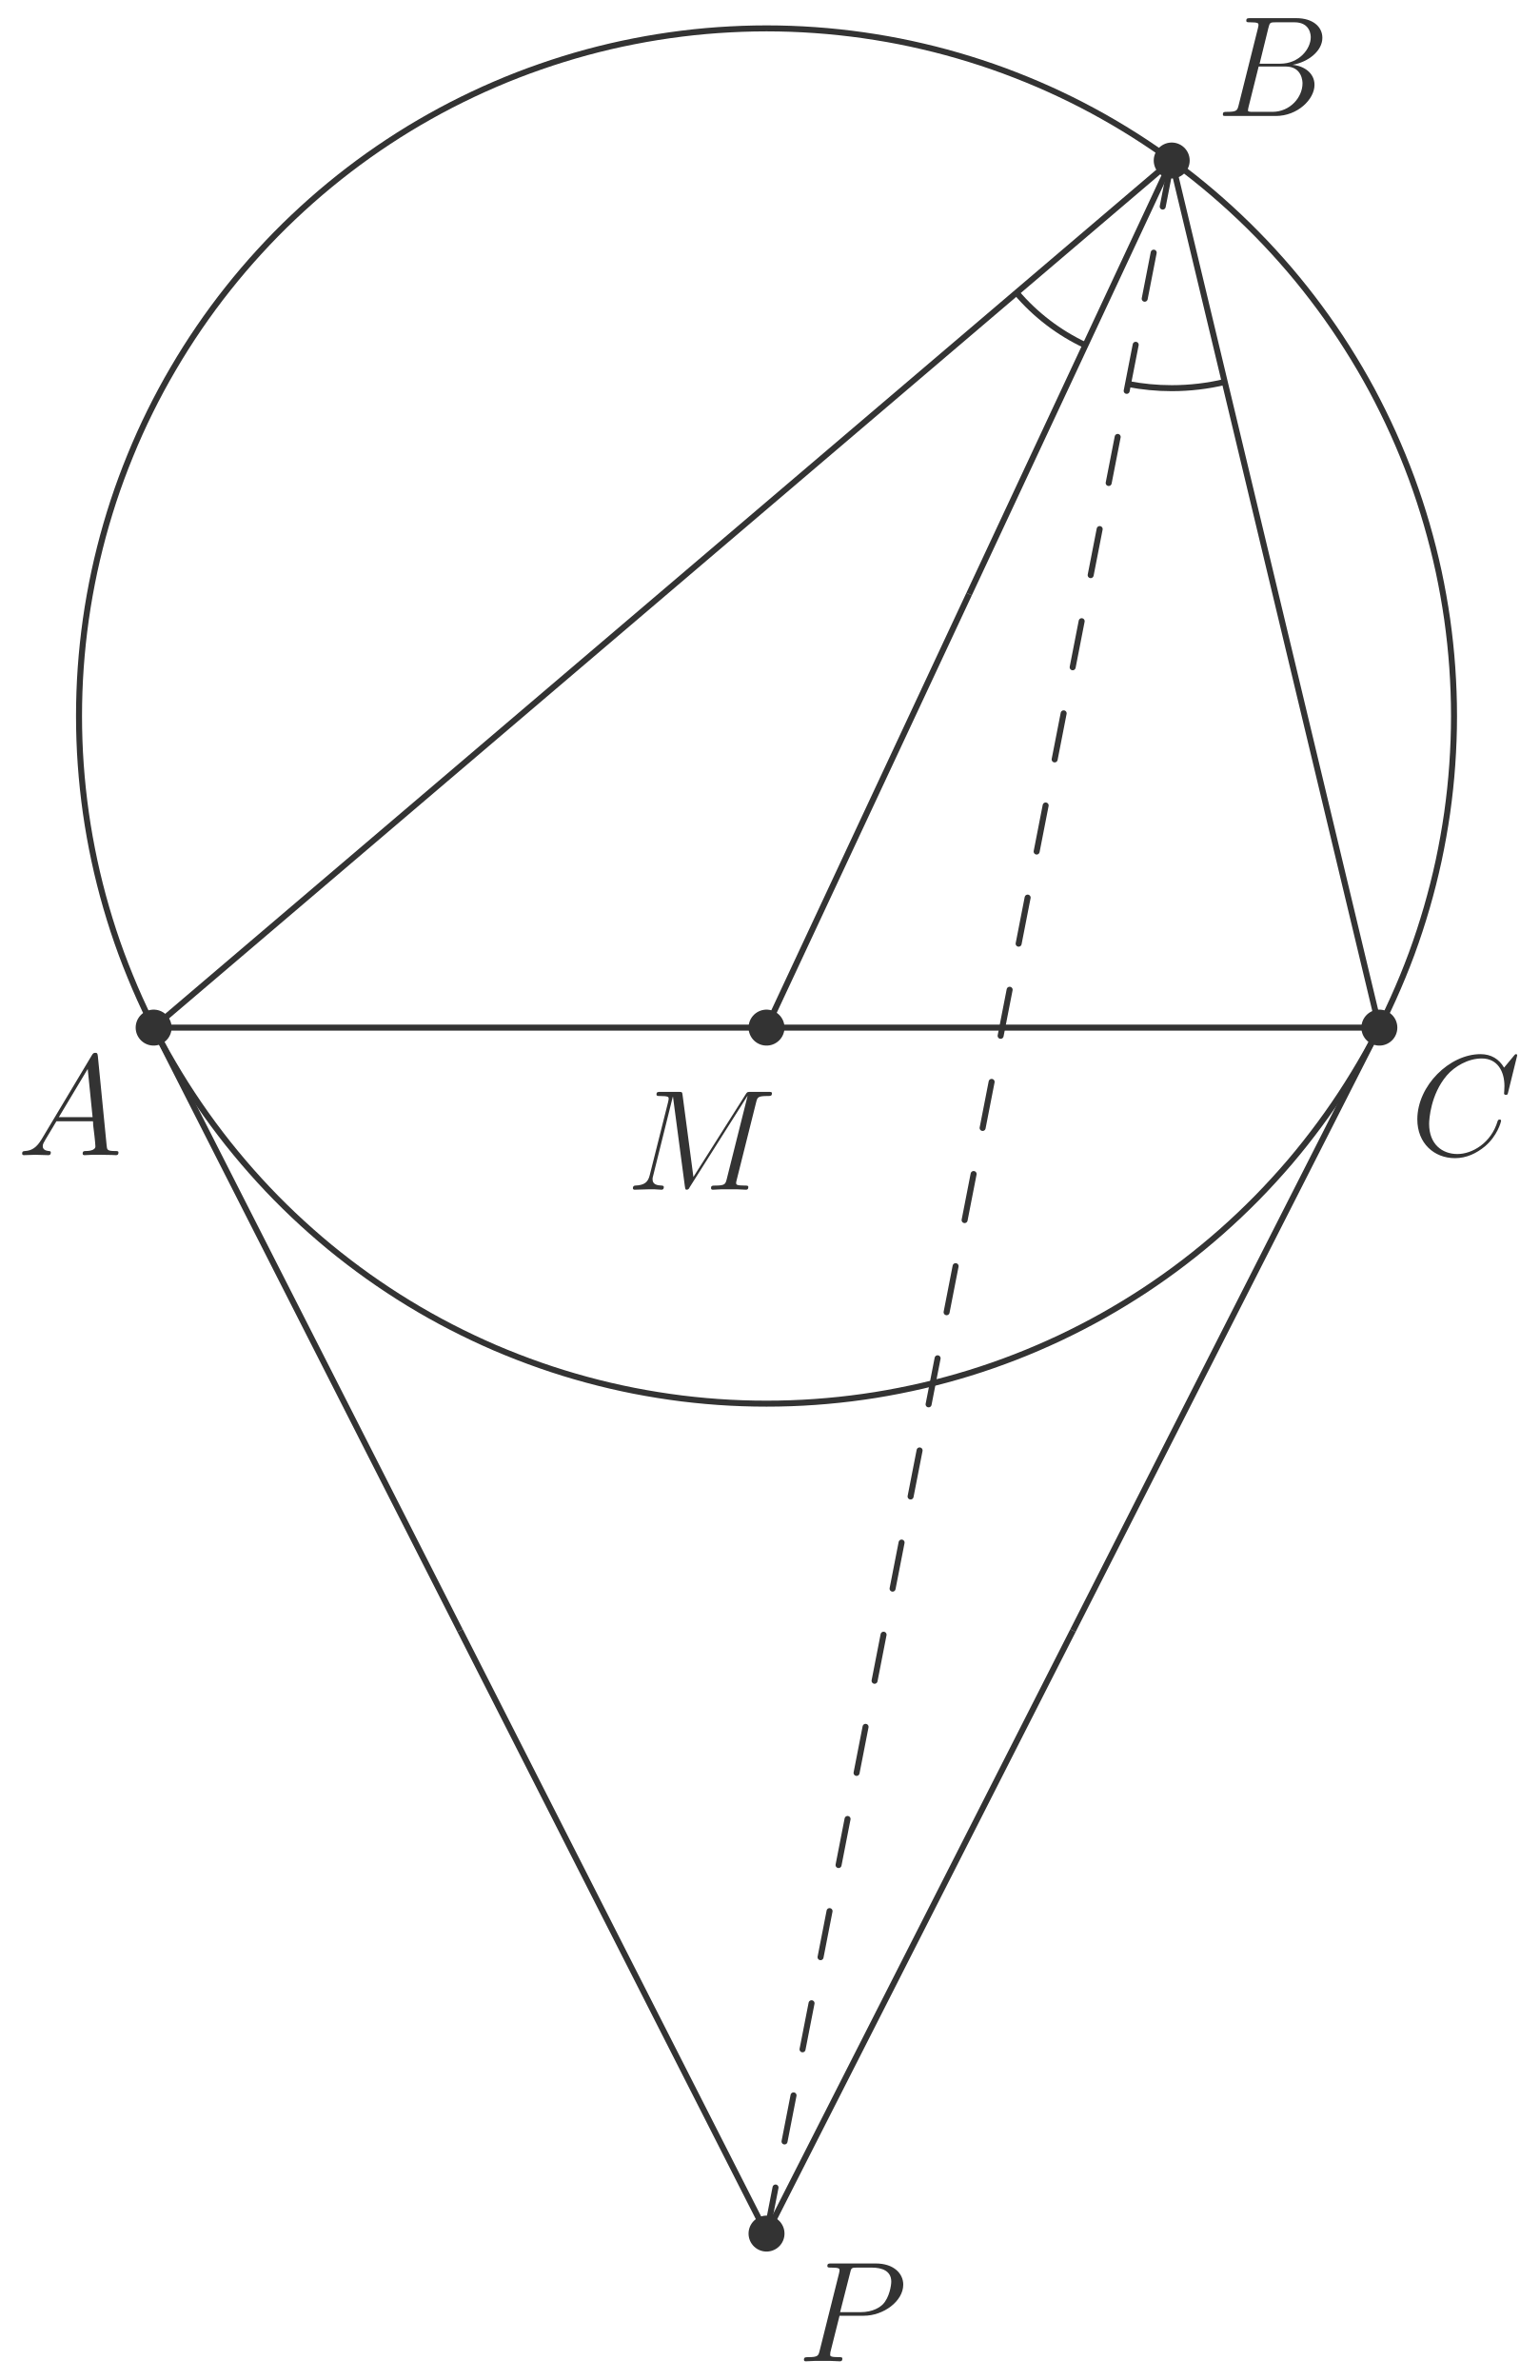
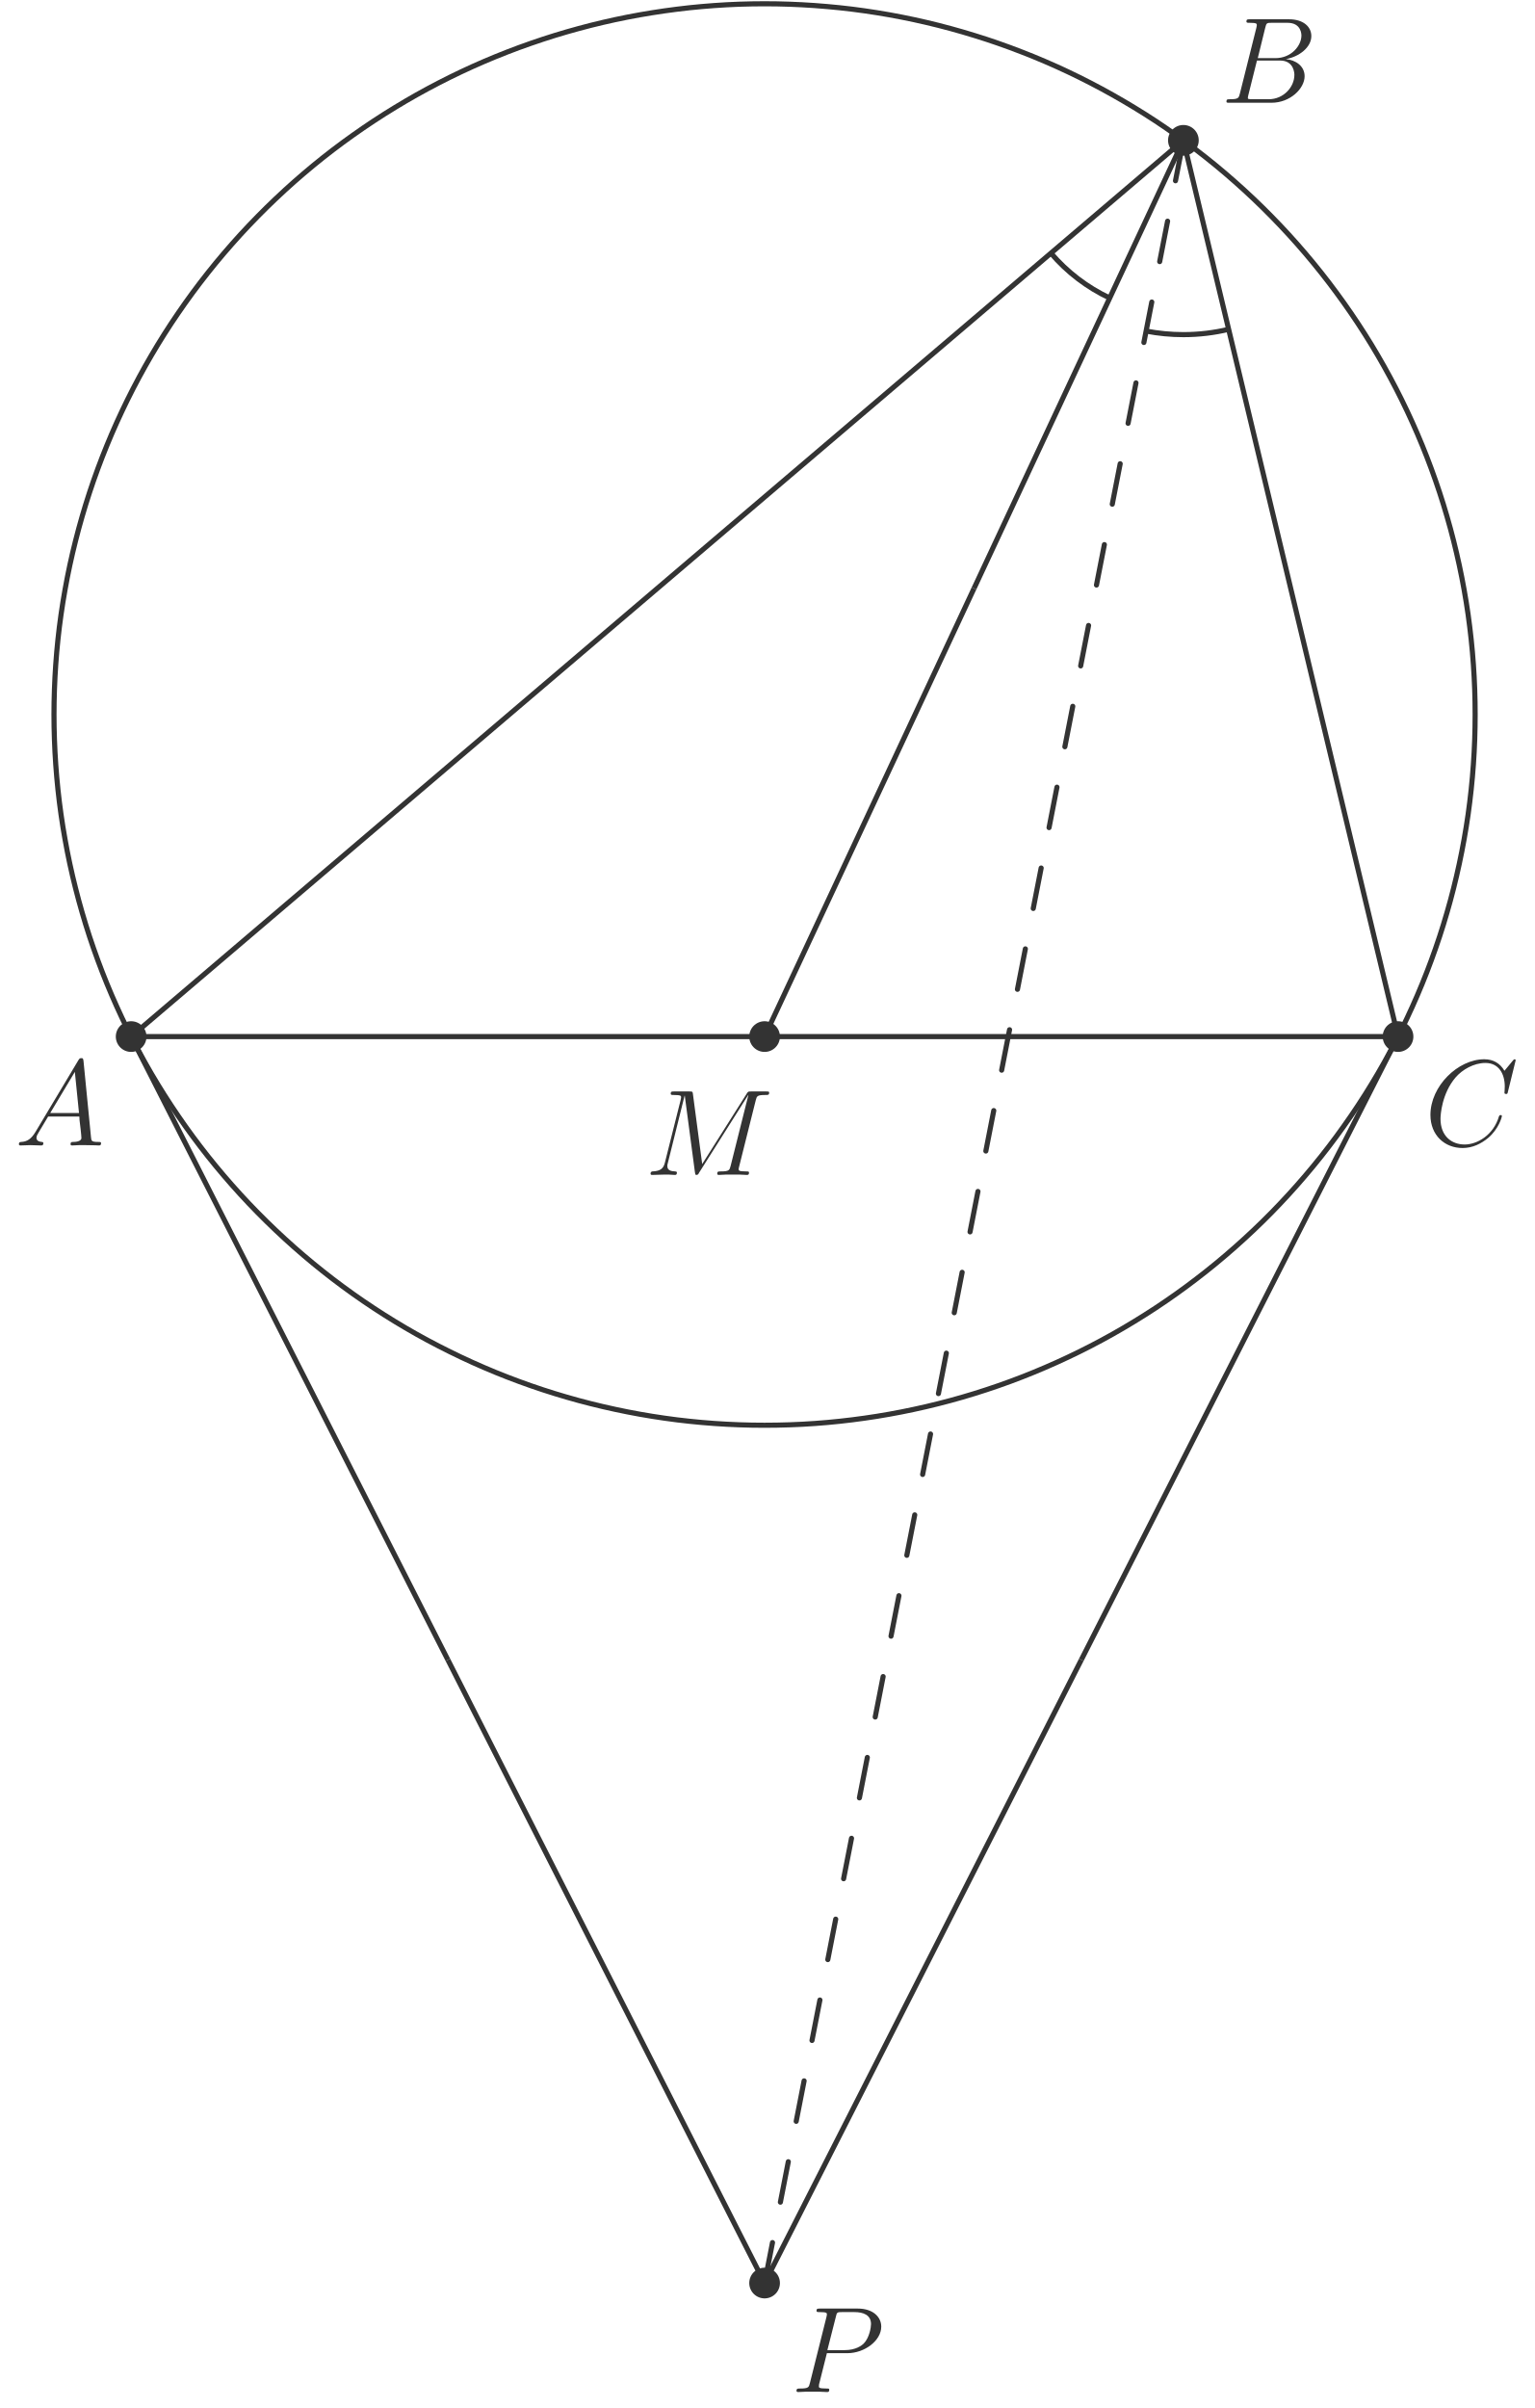
- <svg xmlns="http://www.w3.org/2000/svg" xmlns:xlink="http://www.w3.org/1999/xlink" width="128.38pt" height="198.43pt" viewBox="0 0 128.38 198.43" version="1.1">
+ <svg xmlns="http://www.w3.org/2000/svg" xmlns:xlink="http://www.w3.org/1999/xlink" width="149.97pt" height="235.28pt" viewBox="0 0 149.97 235.28" version="1.1">
  <defs>
    <g>
      <symbol overflow="visible" id="glyph0-0">
        <path style="stroke:none;" d="" />
      </symbol>
      <symbol overflow="visible" id="glyph0-1">
        <path style="stroke:none;" d="M 4.375 -7.344 C 4.484 -7.797 4.531 -7.812 5 -7.812 L 6.547 -7.812 C 7.906 -7.812 7.906 -6.672 7.906 -6.562 C 7.906 -5.594 6.938 -4.359 5.359 -4.359 L 3.641 -4.359 Z M 6.391 -4.266 C 7.703 -4.5 8.875 -5.422 8.875 -6.516 C 8.875 -7.453 8.062 -8.156 6.703 -8.156 L 2.875 -8.156 C 2.641 -8.156 2.531 -8.156 2.531 -7.938 C 2.531 -7.812 2.641 -7.812 2.828 -7.812 C 3.547 -7.812 3.547 -7.719 3.547 -7.594 C 3.547 -7.562 3.547 -7.5 3.5 -7.312 L 1.891 -0.891 C 1.781 -0.469 1.75 -0.344 0.922 -0.344 C 0.688 -0.344 0.578 -0.344 0.578 -0.125 C 0.578 0 0.641 0 0.891 0 L 4.984 0 C 6.812 0 8.219 -1.391 8.219 -2.594 C 8.219 -3.578 7.359 -4.172 6.391 -4.266 Z M 4.703 -0.344 L 3.078 -0.344 C 2.922 -0.344 2.891 -0.344 2.828 -0.359 C 2.688 -0.375 2.672 -0.391 2.672 -0.484 C 2.672 -0.578 2.703 -0.641 2.719 -0.75 L 3.562 -4.125 L 5.812 -4.125 C 7.219 -4.125 7.219 -2.812 7.219 -2.719 C 7.219 -1.562 6.188 -0.344 4.703 -0.344 Z M 4.703 -0.344 " />
      </symbol>
      <symbol overflow="visible" id="glyph0-2">
        <path style="stroke:none;" d="M 2.031 -1.328 C 1.609 -0.625 1.203 -0.375 0.641 -0.344 C 0.5 -0.328 0.406 -0.328 0.406 -0.125 C 0.406 -0.047 0.469 0 0.547 0 C 0.766 0 1.297 -0.031 1.516 -0.031 C 1.859 -0.031 2.25 0 2.578 0 C 2.656 0 2.797 0 2.797 -0.234 C 2.797 -0.328 2.703 -0.344 2.625 -0.344 C 2.359 -0.375 2.125 -0.469 2.125 -0.75 C 2.125 -0.922 2.203 -1.047 2.359 -1.312 L 3.266 -2.828 L 6.312 -2.828 C 6.328 -2.719 6.328 -2.625 6.328 -2.516 C 6.375 -2.203 6.516 -0.953 6.516 -0.734 C 6.516 -0.375 5.906 -0.344 5.719 -0.344 C 5.578 -0.344 5.453 -0.344 5.453 -0.125 C 5.453 0 5.562 0 5.625 0 C 5.828 0 6.078 -0.031 6.281 -0.031 L 6.953 -0.031 C 7.688 -0.031 8.219 0 8.219 0 C 8.312 0 8.438 0 8.438 -0.234 C 8.438 -0.344 8.328 -0.344 8.156 -0.344 C 7.5 -0.344 7.484 -0.453 7.453 -0.812 L 6.719 -8.266 C 6.688 -8.516 6.641 -8.531 6.516 -8.531 C 6.391 -8.531 6.328 -8.516 6.219 -8.328 Z M 3.469 -3.172 L 5.875 -7.188 L 6.281 -3.172 Z M 3.469 -3.172 " />
      </symbol>
      <symbol overflow="visible" id="glyph0-3">
        <path style="stroke:none;" d="M 8.922 -8.312 C 8.922 -8.422 8.844 -8.422 8.828 -8.422 C 8.797 -8.422 8.75 -8.422 8.656 -8.297 L 7.828 -7.297 C 7.406 -8.016 6.75 -8.422 5.859 -8.422 C 3.281 -8.422 0.594 -5.797 0.594 -2.984 C 0.594 -0.984 2 0.25 3.734 0.25 C 4.703 0.25 5.531 -0.156 6.234 -0.734 C 7.266 -1.609 7.578 -2.766 7.578 -2.875 C 7.578 -2.969 7.484 -2.969 7.453 -2.969 C 7.344 -2.969 7.328 -2.906 7.297 -2.859 C 6.75 -0.984 5.141 -0.094 3.938 -0.094 C 2.672 -0.094 1.578 -0.906 1.578 -2.609 C 1.578 -2.984 1.703 -5.062 3.047 -6.641 C 3.703 -7.406 4.828 -8.062 5.969 -8.062 C 7.281 -8.062 7.859 -6.984 7.859 -5.766 C 7.859 -5.453 7.828 -5.188 7.828 -5.141 C 7.828 -5.031 7.953 -5.031 7.984 -5.031 C 8.109 -5.031 8.125 -5.047 8.172 -5.266 Z M 8.922 -8.312 " />
      </symbol>
      <symbol overflow="visible" id="glyph0-4">
        <path style="stroke:none;" d="M 10.859 -7.297 C 10.969 -7.703 10.984 -7.812 11.828 -7.812 C 12.062 -7.812 12.172 -7.812 12.172 -8.047 C 12.172 -8.156 12.078 -8.156 11.859 -8.156 L 10.422 -8.156 C 10.125 -8.156 10.109 -8.156 9.984 -7.953 L 5.625 -1.062 L 4.719 -7.906 C 4.688 -8.156 4.672 -8.156 4.359 -8.156 L 2.875 -8.156 C 2.656 -8.156 2.547 -8.156 2.547 -7.938 C 2.547 -7.812 2.656 -7.812 2.828 -7.812 C 3.562 -7.812 3.562 -7.719 3.562 -7.594 C 3.562 -7.562 3.562 -7.5 3.516 -7.312 L 1.984 -1.219 C 1.844 -0.641 1.562 -0.375 0.766 -0.344 C 0.734 -0.344 0.578 -0.328 0.578 -0.125 C 0.578 0 0.688 0 0.734 0 C 0.984 0 1.594 -0.031 1.828 -0.031 L 2.406 -0.031 C 2.562 -0.031 2.766 0 2.938 0 C 3.031 0 3.156 0 3.156 -0.234 C 3.156 -0.328 3.031 -0.344 2.984 -0.344 C 2.594 -0.359 2.219 -0.438 2.219 -0.859 C 2.219 -0.984 2.219 -0.984 2.266 -1.156 L 3.906 -7.75 L 3.922 -7.75 L 4.906 -0.328 C 4.953 -0.031 4.953 0 5.062 0 C 5.203 0 5.266 -0.094 5.312 -0.203 L 10.125 -7.812 L 10.141 -7.812 L 8.406 -0.891 C 8.297 -0.469 8.266 -0.344 7.438 -0.344 C 7.203 -0.344 7.094 -0.344 7.094 -0.125 C 7.094 0 7.203 0 7.266 0 C 7.469 0 7.703 -0.031 7.906 -0.031 L 9.328 -0.031 C 9.531 -0.031 9.781 0 9.984 0 C 10.078 0 10.203 0 10.203 -0.234 C 10.203 -0.344 10.094 -0.344 9.922 -0.344 C 9.188 -0.344 9.188 -0.438 9.188 -0.562 C 9.188 -0.578 9.188 -0.656 9.219 -0.75 Z M 10.859 -7.297 " />
      </symbol>
      <symbol overflow="visible" id="glyph0-5">
        <path style="stroke:none;" d="M 3.531 -3.797 L 5.547 -3.797 C 7.203 -3.797 8.844 -5.016 8.844 -6.391 C 8.844 -7.312 8.062 -8.156 6.547 -8.156 L 2.859 -8.156 C 2.625 -8.156 2.516 -8.156 2.516 -7.938 C 2.516 -7.812 2.625 -7.812 2.812 -7.812 C 3.531 -7.812 3.531 -7.719 3.531 -7.594 C 3.531 -7.562 3.531 -7.5 3.484 -7.312 L 1.875 -0.891 C 1.766 -0.469 1.75 -0.344 0.906 -0.344 C 0.688 -0.344 0.562 -0.344 0.562 -0.125 C 0.562 0 0.672 0 0.734 0 C 0.969 0 1.203 -0.031 1.438 -0.031 L 2.828 -0.031 C 3.062 -0.031 3.312 0 3.531 0 C 3.641 0 3.766 0 3.766 -0.234 C 3.766 -0.344 3.656 -0.344 3.484 -0.344 C 2.766 -0.344 2.75 -0.438 2.75 -0.547 C 2.75 -0.609 2.766 -0.688 2.766 -0.75 Z M 4.406 -7.344 C 4.5 -7.797 4.547 -7.812 5.016 -7.812 L 6.203 -7.812 C 7.094 -7.812 7.844 -7.531 7.844 -6.641 C 7.844 -6.328 7.688 -5.312 7.141 -4.75 C 6.938 -4.547 6.359 -4.094 5.266 -4.094 L 3.578 -4.094 Z M 4.406 -7.344 " />
      </symbol>
    </g>
  </defs>
  <g id="surface1">
-     <path style="fill:none;stroke-width:29.982;stroke-linecap:round;stroke-linejoin:round;stroke:rgb(19.994%,19.994%,19.994%);stroke-opacity:1;stroke-miterlimit:10;" d="M 977.109 1850.472 L 977.109 1850.472 " transform="matrix(0.1,0,0,-0.1,0,198.43)" />
-     <path style="fill:none;stroke-width:29.982;stroke-linecap:round;stroke-linejoin:round;stroke:rgb(19.994%,19.994%,19.994%);stroke-opacity:1;stroke-miterlimit:10;" d="M 128.125 1127.542 L 128.125 1127.542 " transform="matrix(0.1,0,0,-0.1,0,198.43)" />
-     <path style="fill:none;stroke-width:29.982;stroke-linecap:round;stroke-linejoin:round;stroke:rgb(19.994%,19.994%,19.994%);stroke-opacity:1;stroke-miterlimit:10;" d="M 1150.273 1127.542 L 1150.273 1127.542 " transform="matrix(0.1,0,0,-0.1,0,198.43)" />
-     <path style="fill:none;stroke-width:29.982;stroke-linecap:round;stroke-linejoin:round;stroke:rgb(19.994%,19.994%,19.994%);stroke-opacity:1;stroke-miterlimit:10;" d="M 639.219 1127.542 L 639.219 1127.542 " transform="matrix(0.1,0,0,-0.1,0,198.43)" />
-     <path style="fill:none;stroke-width:4.997;stroke-linecap:round;stroke-linejoin:round;stroke:rgb(19.994%,19.994%,19.994%);stroke-opacity:1;stroke-miterlimit:10;" d="M 128.125 1127.542 L 977.109 1850.472 L 1150.273 1127.542 Z M 128.125 1127.542 " transform="matrix(0.1,0,0,-0.1,0,198.43)" />
-     <path style="fill:none;stroke-width:4.997;stroke-linecap:round;stroke-linejoin:round;stroke:rgb(19.994%,19.994%,19.994%);stroke-opacity:1;stroke-miterlimit:10;" d="M 1212.539 1387.308 C 1212.539 1400.823 1212.031 1414.3 1211.094 1427.777 C 1210.156 1441.214 1208.711 1454.652 1206.836 1468.011 C 1204.922 1481.37 1202.539 1494.652 1199.727 1507.816 C 1196.875 1521.019 1193.555 1534.105 1189.805 1547.073 C 1186.055 1560.042 1181.836 1572.855 1177.188 1585.511 C 1172.5 1598.167 1167.383 1610.667 1161.836 1622.972 C 1156.289 1635.277 1150.312 1647.386 1143.945 1659.261 C 1137.539 1671.136 1130.703 1682.777 1123.477 1694.183 C 1116.289 1705.589 1108.633 1716.722 1100.625 1727.581 C 1092.617 1738.441 1084.258 1748.987 1075.508 1759.261 C 1066.719 1769.534 1057.617 1779.495 1048.164 1789.105 C 1038.711 1798.753 1028.906 1808.011 1018.789 1816.956 C 1008.672 1825.902 998.281 1834.456 987.539 1842.659 C 976.836 1850.862 965.82 1858.675 954.57 1866.097 C 943.281 1873.519 931.758 1880.55 920 1887.152 C 908.242 1893.753 896.25 1899.964 884.062 1905.706 C 871.836 1911.487 859.453 1916.8 846.875 1921.683 C 834.297 1926.605 821.562 1931.019 808.672 1935.003 C 795.781 1938.987 782.734 1942.542 769.609 1945.589 C 756.445 1948.675 743.203 1951.292 729.883 1953.402 C 716.562 1955.55 703.164 1957.191 689.727 1958.402 C 676.289 1959.573 662.812 1960.316 649.336 1960.55 C 635.82 1960.784 622.344 1960.55 608.867 1959.808 C 595.391 1959.105 581.953 1957.933 568.555 1956.253 C 555.156 1954.573 541.836 1952.464 528.594 1949.847 C 515.352 1947.269 502.227 1944.183 489.18 1940.667 C 476.172 1937.112 463.281 1933.128 450.547 1928.675 C 437.812 1924.261 425.234 1919.378 412.812 1914.027 C 400.43 1908.714 388.242 1902.933 376.211 1896.761 C 364.258 1890.589 352.461 1883.948 340.938 1876.956 C 329.414 1869.925 318.164 1862.503 307.148 1854.691 C 296.172 1846.878 285.43 1838.675 275 1830.081 C 264.609 1821.527 254.492 1812.581 244.688 1803.284 C 234.883 1794.027 225.43 1784.378 216.328 1774.417 C 207.227 1764.495 198.477 1754.222 190.078 1743.636 C 181.68 1733.089 173.672 1722.191 166.055 1711.058 C 158.438 1699.925 151.211 1688.519 144.414 1676.878 C 137.578 1665.237 131.172 1653.362 125.195 1641.253 C 119.219 1629.183 113.672 1616.878 108.594 1604.378 C 103.477 1591.878 98.789 1579.222 94.57 1566.409 C 90.391 1553.597 86.602 1540.628 83.32 1527.542 C 80 1514.456 77.188 1501.253 74.805 1487.972 C 72.422 1474.691 70.547 1461.331 69.102 1447.894 C 67.695 1434.495 66.719 1421.058 66.25 1407.542 C 65.781 1394.066 65.781 1380.589 66.25 1367.073 C 66.719 1353.597 67.695 1340.159 69.102 1326.722 C 70.547 1313.284 72.422 1299.925 74.805 1286.644 C 77.188 1273.362 80 1260.198 83.32 1247.073 C 86.602 1234.027 90.391 1221.058 94.57 1208.245 C 98.789 1195.394 103.477 1182.737 108.594 1170.277 C 113.672 1157.777 119.219 1145.472 125.195 1133.362 C 131.172 1121.253 137.578 1109.378 144.414 1097.737 C 151.211 1086.097 158.438 1074.691 166.055 1063.558 C 173.672 1052.425 181.68 1041.566 190.078 1030.98 C 198.477 1020.433 207.227 1010.159 216.328 1000.198 C 225.43 990.237 234.883 980.628 244.688 971.331 C 254.492 962.034 264.609 953.128 275 944.534 C 285.43 935.98 296.172 927.777 307.148 919.964 C 318.164 912.152 329.414 904.73 340.938 897.698 C 352.461 890.667 364.258 884.066 376.211 877.894 C 388.242 871.683 400.43 865.941 412.812 860.589 C 425.234 855.277 437.812 850.394 450.547 845.941 C 463.281 841.487 476.172 837.503 489.18 833.987 C 502.227 830.433 515.352 827.386 528.594 824.769 C 541.836 822.191 555.156 820.042 568.555 818.362 C 581.953 816.722 595.391 815.511 608.867 814.808 C 622.344 814.105 635.82 813.87 649.336 814.105 C 662.812 814.339 676.289 815.042 689.727 816.253 C 703.164 817.425 716.562 819.105 729.883 821.214 C 743.203 823.362 756.445 825.98 769.609 829.027 C 782.734 832.112 795.781 835.628 808.672 839.612 C 821.562 843.597 834.297 848.05 846.875 852.933 C 859.453 857.816 871.836 863.167 884.062 868.909 C 896.25 874.691 908.242 880.862 920 887.464 C 931.758 894.105 943.281 901.097 954.57 908.519 C 965.82 915.941 976.836 923.753 987.539 931.956 C 998.281 940.159 1008.672 948.753 1018.789 957.659 C 1028.906 966.605 1038.711 975.902 1048.164 985.511 C 1057.617 995.159 1066.719 1005.081 1075.508 1015.355 C 1084.258 1025.628 1092.617 1036.214 1100.625 1047.073 C 1108.633 1057.933 1116.289 1069.066 1123.477 1080.472 C 1130.703 1091.878 1137.539 1103.519 1143.945 1115.394 C 1150.312 1127.269 1156.289 1139.378 1161.836 1151.683 C 1167.383 1163.987 1172.5 1176.448 1177.188 1189.105 C 1181.836 1201.761 1186.055 1214.612 1189.805 1227.542 C 1193.555 1240.511 1196.875 1253.597 1199.727 1266.8 C 1202.539 1280.003 1204.922 1293.284 1206.836 1306.644 C 1208.711 1320.003 1210.156 1333.402 1211.094 1346.878 C 1212.031 1360.355 1212.539 1373.831 1212.539 1387.308 Z M 1212.539 1387.308 " transform="matrix(0.1,0,0,-0.1,0,198.43)" />
-     <path style="fill:none;stroke-width:4.997;stroke-linecap:butt;stroke-linejoin:round;stroke:rgb(19.994%,19.994%,19.994%);stroke-opacity:1;stroke-miterlimit:10;" d="M 383.672 624.808 L 128.125 1127.542 " transform="matrix(0.1,0,0,-0.1,0,198.43)" />
-     <path style="fill:none;stroke-width:4.997;stroke-linecap:butt;stroke-linejoin:round;stroke:rgb(19.994%,19.994%,19.994%);stroke-opacity:1;stroke-miterlimit:10;" d="M 383.672 624.808 L 639.219 122.073 " transform="matrix(0.1,0,0,-0.1,0,198.43)" />
-     <path style="fill:none;stroke-width:4.997;stroke-linecap:butt;stroke-linejoin:round;stroke:rgb(19.994%,19.994%,19.994%);stroke-opacity:1;stroke-miterlimit:10;" d="M 894.766 624.808 L 1150.273 1127.542 " transform="matrix(0.1,0,0,-0.1,0,198.43)" />
-     <path style="fill:none;stroke-width:4.997;stroke-linecap:butt;stroke-linejoin:round;stroke:rgb(19.994%,19.994%,19.994%);stroke-opacity:1;stroke-miterlimit:10;" d="M 894.766 624.808 L 639.219 122.073 " transform="matrix(0.1,0,0,-0.1,0,198.43)" />
-     <path style="fill:none;stroke-width:4.997;stroke-linecap:butt;stroke-linejoin:round;stroke:rgb(19.994%,19.994%,19.994%);stroke-opacity:1;stroke-miterlimit:10;" d="M 808.164 1488.987 L 977.109 1850.472 " transform="matrix(0.1,0,0,-0.1,0,198.43)" />
-     <path style="fill:none;stroke-width:4.997;stroke-linecap:butt;stroke-linejoin:round;stroke:rgb(19.994%,19.994%,19.994%);stroke-opacity:1;stroke-miterlimit:10;" d="M 808.164 1488.987 L 639.219 1127.542 " transform="matrix(0.1,0,0,-0.1,0,198.43)" />
-     <path style="fill:none;stroke-width:4.997;stroke-linecap:round;stroke-linejoin:round;stroke:rgb(19.994%,19.994%,19.994%);stroke-opacity:1;stroke-dasharray:39.136,39.136;stroke-miterlimit:10;" d="M 977.109 1850.472 L 639.219 122.073 " transform="matrix(0.1,0,0,-0.1,0,198.43)" />
-     <path style="fill:none;stroke-width:29.982;stroke-linecap:round;stroke-linejoin:round;stroke:rgb(19.994%,19.994%,19.994%);stroke-opacity:1;stroke-miterlimit:10;" d="M 639.219 122.073 L 639.219 122.073 " transform="matrix(0.1,0,0,-0.1,0,198.43)" />
-     <path style="fill:none;stroke-width:4.997;stroke-linecap:butt;stroke-linejoin:round;stroke:rgb(19.994%,19.994%,19.994%);stroke-opacity:1;stroke-miterlimit:10;" d="M 847.695 1740.277 C 863.398 1721.839 882.969 1706.839 905.117 1696.448 " transform="matrix(0.1,0,0,-0.1,0,198.43)" />
-     <path style="fill:none;stroke-width:4.997;stroke-linecap:butt;stroke-linejoin:round;stroke:rgb(19.994%,19.994%,19.994%);stroke-opacity:1;stroke-miterlimit:10;" d="M 940.703 1664.144 C 952.461 1661.878 964.648 1660.667 977.109 1660.667 C 992.344 1660.667 1007.148 1662.464 1021.328 1665.823 " transform="matrix(0.1,0,0,-0.1,0,198.43)" />
+     <path style="fill:none;stroke-width:29.985;stroke-linecap:round;stroke-linejoin:round;stroke:rgb(19.994%,19.994%,19.994%);stroke-opacity:1;stroke-miterlimit:10;" d="M 1156.523 2215.691 L 1156.523 2215.691 " transform="matrix(0.1,0,0,-0.1,0,235.28)" />
+     <path style="fill:none;stroke-width:29.985;stroke-linecap:round;stroke-linejoin:round;stroke:rgb(19.994%,19.994%,19.994%);stroke-opacity:1;stroke-miterlimit:10;" d="M 128.164 1339.987 L 128.164 1339.987 " transform="matrix(0.1,0,0,-0.1,0,235.28)" />
+     <path style="fill:none;stroke-width:29.985;stroke-linecap:round;stroke-linejoin:round;stroke:rgb(19.994%,19.994%,19.994%);stroke-opacity:1;stroke-miterlimit:10;" d="M 1366.289 1339.987 L 1366.289 1339.987 " transform="matrix(0.1,0,0,-0.1,0,235.28)" />
+     <path style="fill:none;stroke-width:29.985;stroke-linecap:round;stroke-linejoin:round;stroke:rgb(19.994%,19.994%,19.994%);stroke-opacity:1;stroke-miterlimit:10;" d="M 747.227 1339.987 L 747.227 1339.987 " transform="matrix(0.1,0,0,-0.1,0,235.28)" />
+     <path style="fill:none;stroke-width:4.998;stroke-linecap:round;stroke-linejoin:round;stroke:rgb(19.994%,19.994%,19.994%);stroke-opacity:1;stroke-miterlimit:10;" d="M 128.164 1339.987 L 1156.523 2215.691 L 1366.289 1339.987 Z M 128.164 1339.987 " transform="matrix(0.1,0,0,-0.1,0,235.28)" />
+     <path style="fill:none;stroke-width:4.998;stroke-linecap:round;stroke-linejoin:round;stroke:rgb(19.994%,19.994%,19.994%);stroke-opacity:1;stroke-miterlimit:10;" d="M 1441.641 1654.675 C 1441.641 1671.003 1441.094 1687.331 1439.922 1703.659 C 1438.789 1719.948 1437.031 1736.198 1434.766 1752.409 C 1432.461 1768.581 1429.57 1784.675 1426.133 1800.652 C 1422.695 1816.628 1418.711 1832.487 1414.141 1848.152 C 1409.609 1863.855 1404.492 1879.402 1398.828 1894.753 C 1393.203 1910.066 1386.992 1925.183 1380.273 1940.105 C 1373.555 1954.987 1366.328 1969.675 1358.555 1984.05 C 1350.82 1998.425 1342.578 2012.566 1333.828 2026.355 C 1325.078 2040.144 1315.82 2053.659 1306.133 2066.784 C 1296.445 2079.948 1286.289 2092.761 1275.664 2105.222 C 1265.078 2117.644 1254.023 2129.714 1242.578 2141.355 C 1231.133 2153.034 1219.258 2164.284 1206.992 2175.105 C 1194.766 2185.925 1182.148 2196.316 1169.141 2206.238 C 1156.172 2216.159 1142.852 2225.613 1129.219 2234.636 C 1115.547 2243.62 1101.562 2252.097 1087.344 2260.105 C 1073.086 2268.113 1058.555 2275.613 1043.789 2282.605 C 1028.984 2289.597 1013.984 2296.042 998.75 2301.941 C 983.516 2307.878 968.086 2313.269 952.461 2318.073 C 936.836 2322.917 921.055 2327.214 905.156 2330.925 C 889.219 2334.636 873.203 2337.8 857.07 2340.378 C 840.938 2342.956 824.688 2344.988 808.398 2346.394 C 792.148 2347.839 775.82 2348.698 759.453 2349.011 C 743.125 2349.284 726.758 2349.011 710.469 2348.152 C 694.141 2347.253 677.852 2345.847 661.641 2343.816 C 645.43 2341.784 629.258 2339.206 613.242 2336.081 C 597.188 2332.917 581.289 2329.206 565.508 2324.909 C 549.727 2320.652 534.102 2315.808 518.672 2310.417 C 503.242 2305.066 488.008 2299.128 472.969 2292.683 C 457.969 2286.238 443.203 2279.245 428.672 2271.745 C 414.141 2264.245 399.883 2256.238 385.938 2247.722 C 371.992 2239.245 358.32 2230.222 345 2220.769 C 331.68 2211.316 318.672 2201.394 306.055 2191.003 C 293.438 2180.613 281.172 2169.792 269.336 2158.542 C 257.461 2147.292 246.016 2135.613 234.961 2123.581 C 223.945 2111.511 213.32 2099.089 203.164 2086.277 C 193.008 2073.464 183.32 2060.3 174.102 2046.823 C 164.844 2033.347 156.094 2019.519 147.852 2005.417 C 139.609 1991.316 131.836 1976.902 124.609 1962.253 C 117.383 1947.605 110.664 1932.722 104.453 1917.566 C 98.281 1902.448 92.617 1887.136 87.5 1871.589 C 82.422 1856.042 77.852 1840.378 73.867 1824.519 C 69.844 1808.659 66.406 1792.683 63.555 1776.589 C 60.664 1760.495 58.359 1744.323 56.641 1728.073 C 54.922 1711.823 53.789 1695.495 53.203 1679.167 C 52.617 1662.839 52.617 1646.472 53.203 1630.144 C 53.789 1613.816 54.922 1597.527 56.641 1581.277 C 58.359 1565.027 60.664 1548.816 63.555 1532.722 C 66.406 1516.628 69.844 1500.652 73.867 1484.792 C 77.852 1468.972 82.422 1453.269 87.5 1437.722 C 92.617 1422.214 98.281 1406.862 104.453 1391.745 C 110.664 1376.628 117.383 1361.706 124.609 1347.058 C 131.836 1332.409 139.609 1318.034 147.852 1303.894 C 156.094 1289.792 164.844 1276.003 174.102 1262.487 C 183.32 1249.011 193.008 1235.847 203.164 1223.034 C 213.32 1210.261 223.945 1197.8 234.961 1185.769 C 246.016 1173.698 257.461 1162.058 269.336 1150.808 C 281.172 1139.558 293.438 1128.737 306.055 1118.347 C 318.672 1107.956 331.68 1098.034 345 1088.542 C 358.32 1079.089 371.992 1070.105 385.938 1061.589 C 399.883 1053.073 414.141 1045.066 428.672 1037.605 C 443.203 1030.105 457.969 1023.112 472.969 1016.667 C 488.008 1010.183 503.242 1004.284 518.672 998.894 C 534.102 993.503 549.727 988.698 565.508 984.402 C 581.289 980.144 597.188 976.433 613.242 973.269 C 629.258 970.105 645.43 967.527 661.641 965.495 C 677.852 963.503 694.141 962.058 710.469 961.198 C 726.758 960.339 743.125 960.027 759.453 960.339 C 775.82 960.612 792.148 961.472 808.398 962.917 C 824.688 964.362 840.938 966.394 857.07 968.972 C 873.203 971.55 889.219 974.714 905.156 978.425 C 921.055 982.136 936.836 986.394 952.461 991.237 C 968.086 996.081 983.516 1001.433 998.75 1007.37 C 1013.984 1013.308 1028.984 1019.753 1043.789 1026.745 C 1058.555 1033.698 1073.086 1041.198 1087.344 1049.206 C 1101.562 1057.214 1115.547 1065.73 1129.219 1074.714 C 1142.852 1083.698 1156.172 1093.152 1169.141 1103.112 C 1182.148 1113.034 1194.766 1123.425 1206.992 1134.245 C 1219.258 1145.066 1231.133 1156.316 1242.578 1167.956 C 1254.023 1179.636 1265.078 1191.667 1275.664 1204.128 C 1286.289 1216.55 1296.445 1229.362 1306.133 1242.527 C 1315.82 1255.691 1325.078 1269.167 1333.828 1282.956 C 1342.578 1296.784 1350.82 1310.886 1358.555 1325.261 C 1366.328 1339.675 1373.555 1354.323 1380.273 1369.206 C 1386.992 1384.128 1393.203 1399.245 1398.828 1414.597 C 1404.492 1429.948 1409.609 1445.456 1414.141 1461.159 C 1418.711 1476.862 1422.695 1492.683 1426.133 1508.698 C 1429.57 1524.675 1432.461 1540.769 1434.766 1556.941 C 1437.031 1573.112 1438.789 1589.362 1439.922 1605.691 C 1441.094 1621.98 1441.641 1638.308 1441.641 1654.675 Z M 1441.641 1654.675 " transform="matrix(0.1,0,0,-0.1,0,235.28)" />
+     <path style="fill:none;stroke-width:4.998;stroke-linecap:butt;stroke-linejoin:round;stroke:rgb(19.994%,19.994%,19.994%);stroke-opacity:1;stroke-miterlimit:10;" d="M 437.695 731.042 L 128.164 1339.987 " transform="matrix(0.1,0,0,-0.1,0,235.28)" />
+     <path style="fill:none;stroke-width:4.998;stroke-linecap:butt;stroke-linejoin:round;stroke:rgb(19.994%,19.994%,19.994%);stroke-opacity:1;stroke-miterlimit:10;" d="M 437.695 731.042 L 747.227 122.097 " transform="matrix(0.1,0,0,-0.1,0,235.28)" />
+     <path style="fill:none;stroke-width:4.998;stroke-linecap:butt;stroke-linejoin:round;stroke:rgb(19.994%,19.994%,19.994%);stroke-opacity:1;stroke-miterlimit:10;" d="M 1056.758 731.042 L 1366.289 1339.987 " transform="matrix(0.1,0,0,-0.1,0,235.28)" />
+     <path style="fill:none;stroke-width:4.998;stroke-linecap:butt;stroke-linejoin:round;stroke:rgb(19.994%,19.994%,19.994%);stroke-opacity:1;stroke-miterlimit:10;" d="M 1056.758 731.042 L 747.227 122.097 " transform="matrix(0.1,0,0,-0.1,0,235.28)" />
+     <path style="fill:none;stroke-width:4.998;stroke-linecap:butt;stroke-linejoin:round;stroke:rgb(19.994%,19.994%,19.994%);stroke-opacity:1;stroke-miterlimit:10;" d="M 951.875 1777.839 L 1156.523 2215.691 " transform="matrix(0.1,0,0,-0.1,0,235.28)" />
+     <path style="fill:none;stroke-width:4.998;stroke-linecap:butt;stroke-linejoin:round;stroke:rgb(19.994%,19.994%,19.994%);stroke-opacity:1;stroke-miterlimit:10;" d="M 951.875 1777.839 L 747.227 1339.987 " transform="matrix(0.1,0,0,-0.1,0,235.28)" />
+     <path style="fill:none;stroke-width:4.998;stroke-linecap:round;stroke-linejoin:round;stroke:rgb(19.994%,19.994%,19.994%);stroke-opacity:1;stroke-dasharray:40.249,40.249;stroke-miterlimit:10;" d="M 1156.523 2215.691 L 747.227 122.097 " transform="matrix(0.1,0,0,-0.1,0,235.28)" />
+     <path style="fill:none;stroke-width:29.985;stroke-linecap:round;stroke-linejoin:round;stroke:rgb(19.994%,19.994%,19.994%);stroke-opacity:1;stroke-miterlimit:10;" d="M 747.227 122.097 L 747.227 122.097 " transform="matrix(0.1,0,0,-0.1,0,235.28)" />
+     <path style="fill:none;stroke-width:4.998;stroke-linecap:butt;stroke-linejoin:round;stroke:rgb(19.994%,19.994%,19.994%);stroke-opacity:1;stroke-miterlimit:10;" d="M 1027.07 2105.456 C 1042.773 2087.058 1062.344 2072.019 1084.492 2061.628 " transform="matrix(0.1,0,0,-0.1,0,235.28)" />
+     <path style="fill:none;stroke-width:4.998;stroke-linecap:butt;stroke-linejoin:round;stroke:rgb(19.994%,19.994%,19.994%);stroke-opacity:1;stroke-miterlimit:10;" d="M 1120.078 2029.323 C 1131.875 2027.058 1144.062 2025.847 1156.523 2025.847 C 1171.758 2025.847 1186.562 2027.644 1200.742 2031.042 " transform="matrix(0.1,0,0,-0.1,0,235.28)" />
    <g style="fill:rgb(19.994%,19.994%,19.994%);fill-opacity:1;">
-       <use xlink:href="#glyph0-1" x="101.4" y="9.67" />
+       <use xlink:href="#glyph0-1" x="119.28" y="10.04" />
    </g>
    <g style="fill:rgb(19.994%,19.994%,19.994%);fill-opacity:1;">
-       <use xlink:href="#glyph0-2" x="1.44" y="96.31" />
+       <use xlink:href="#glyph0-2" x="1.44" y="111.92" />
    </g>
    <g style="fill:rgb(19.994%,19.994%,19.994%);fill-opacity:1;">
-       <use xlink:href="#glyph0-3" x="117.6" y="96.31" />
+       <use xlink:href="#glyph0-3" x="139.201" y="111.92" />
    </g>
    <g style="fill:rgb(19.994%,19.994%,19.994%);fill-opacity:1;">
-       <use xlink:href="#glyph0-4" x="52.2" y="99.19" />
+       <use xlink:href="#glyph0-4" x="63" y="114.8" />
    </g>
    <g style="fill:rgb(19.994%,19.994%,19.994%);fill-opacity:1;">
-       <use xlink:href="#glyph0-5" x="66.48" y="196.87" />
+       <use xlink:href="#glyph0-5" x="77.28" y="233.72" />
    </g>
  </g>
</svg>
